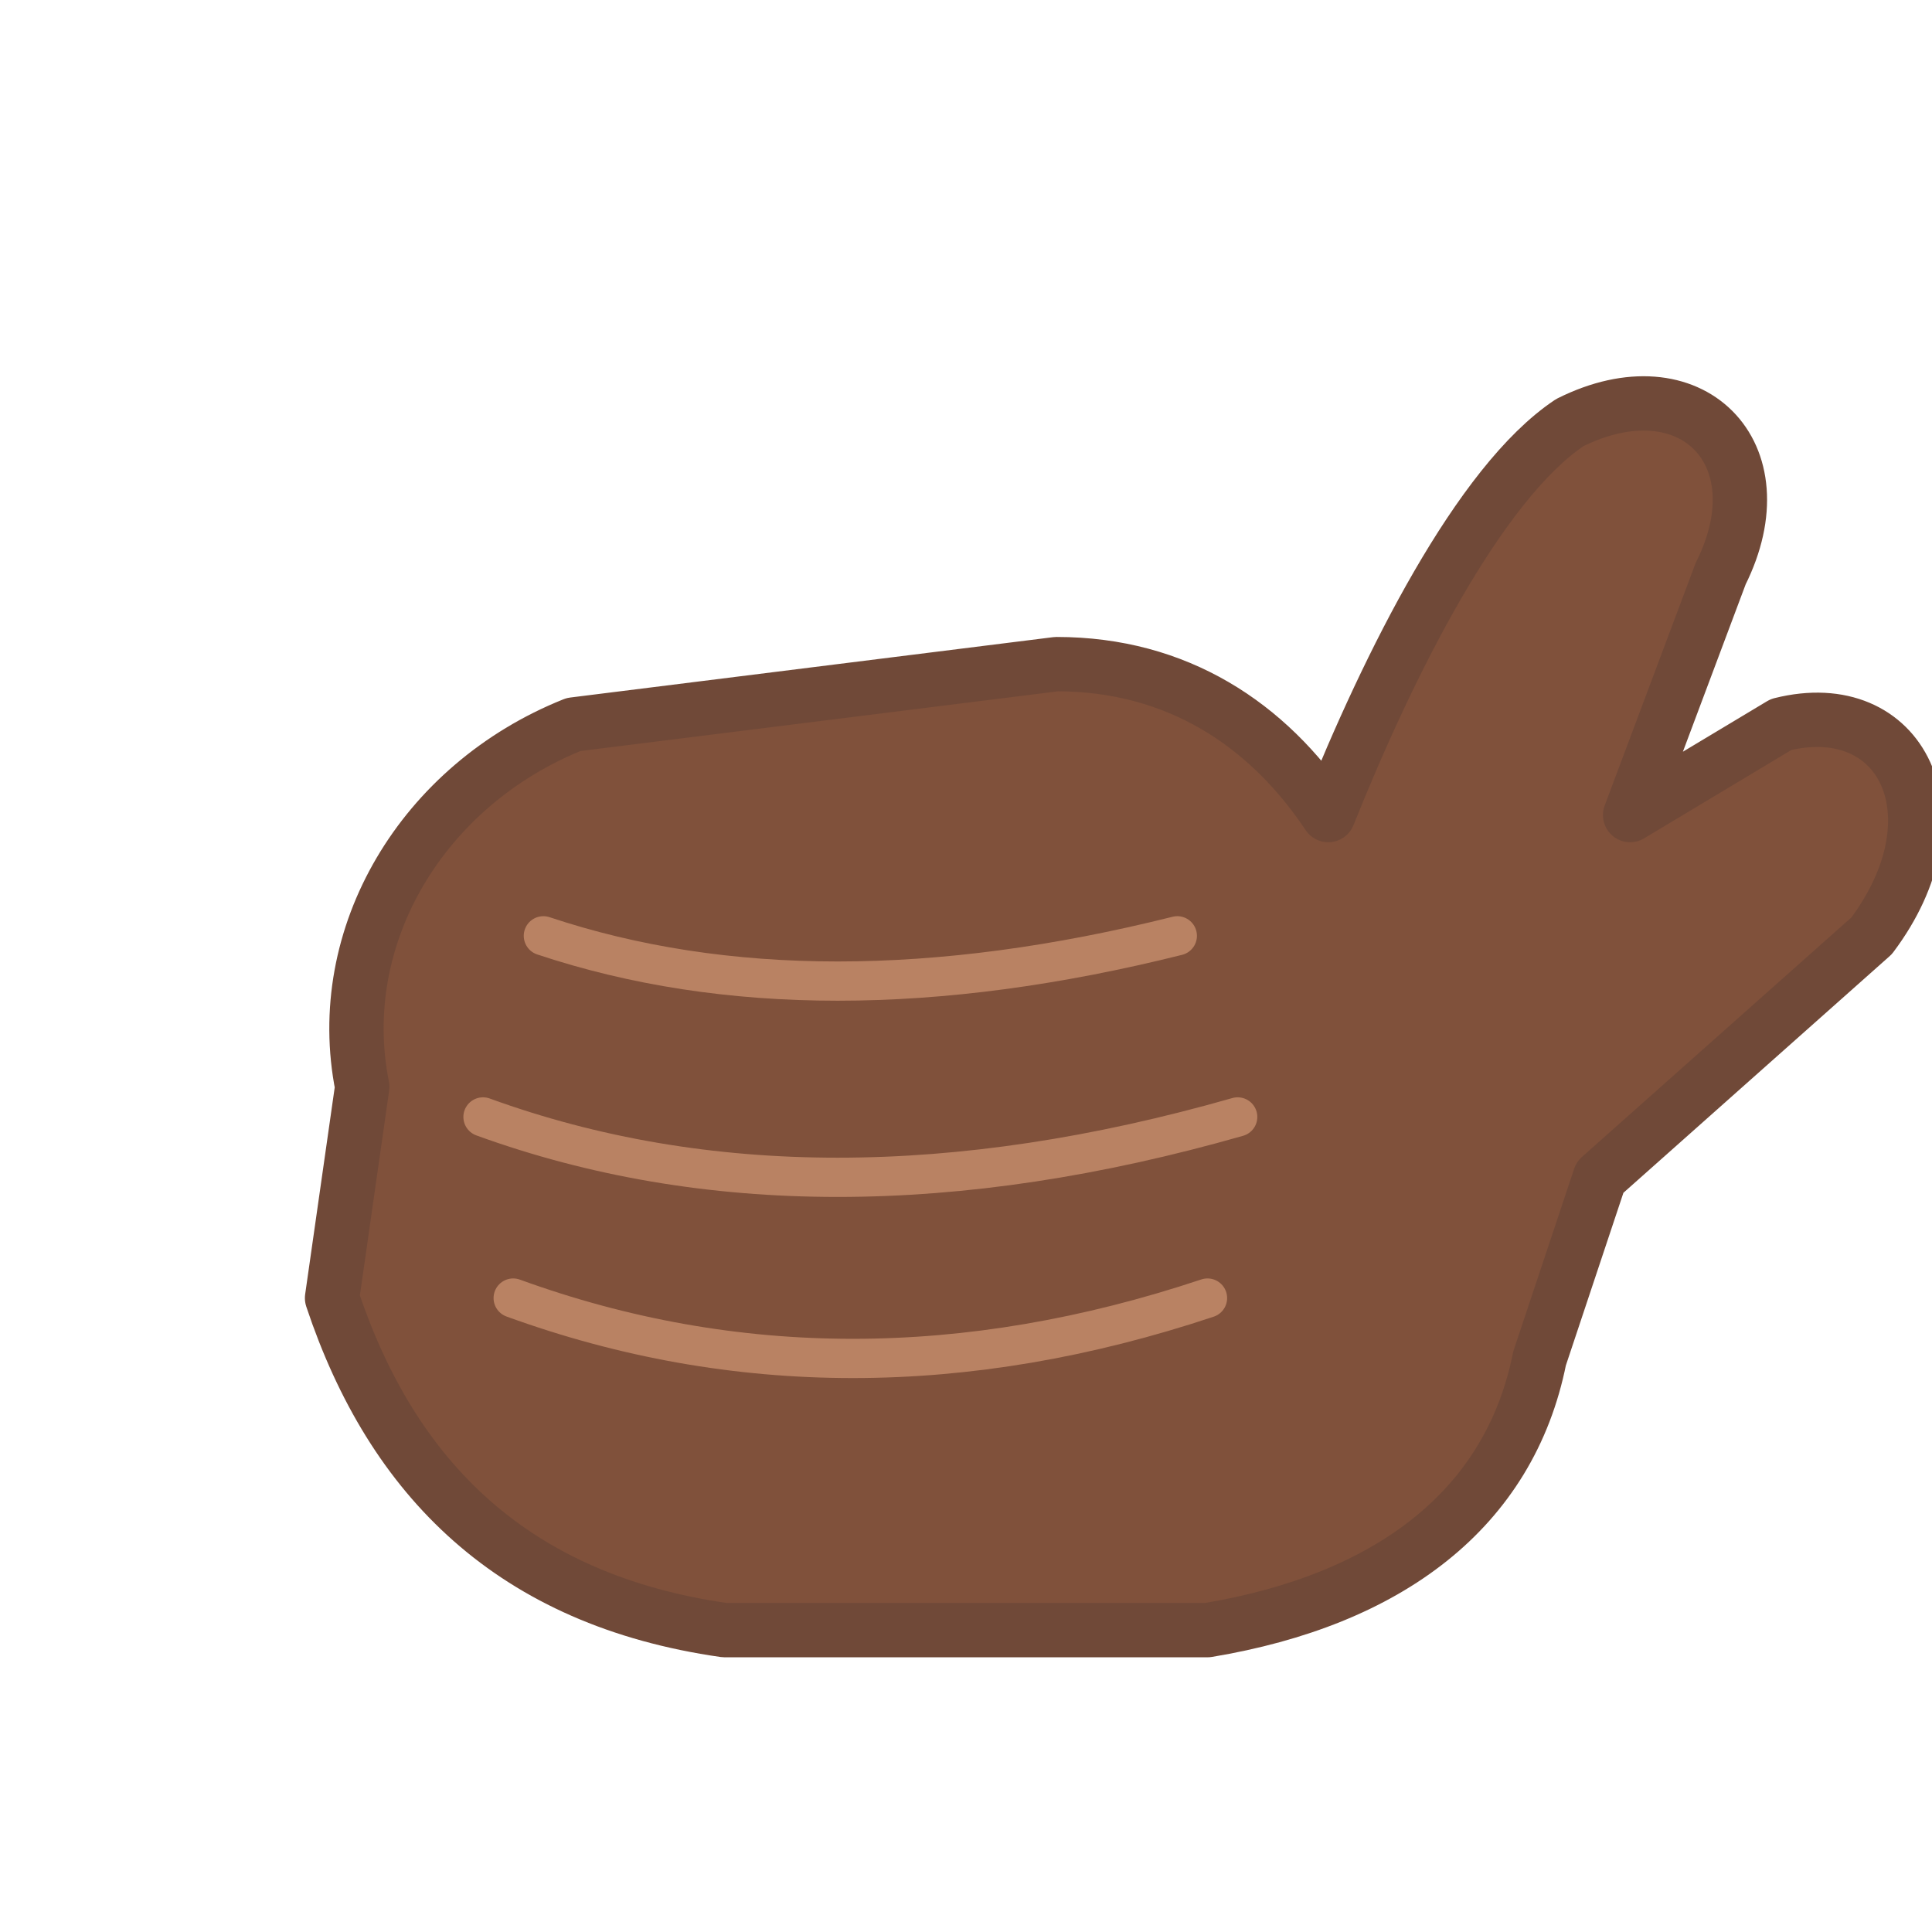
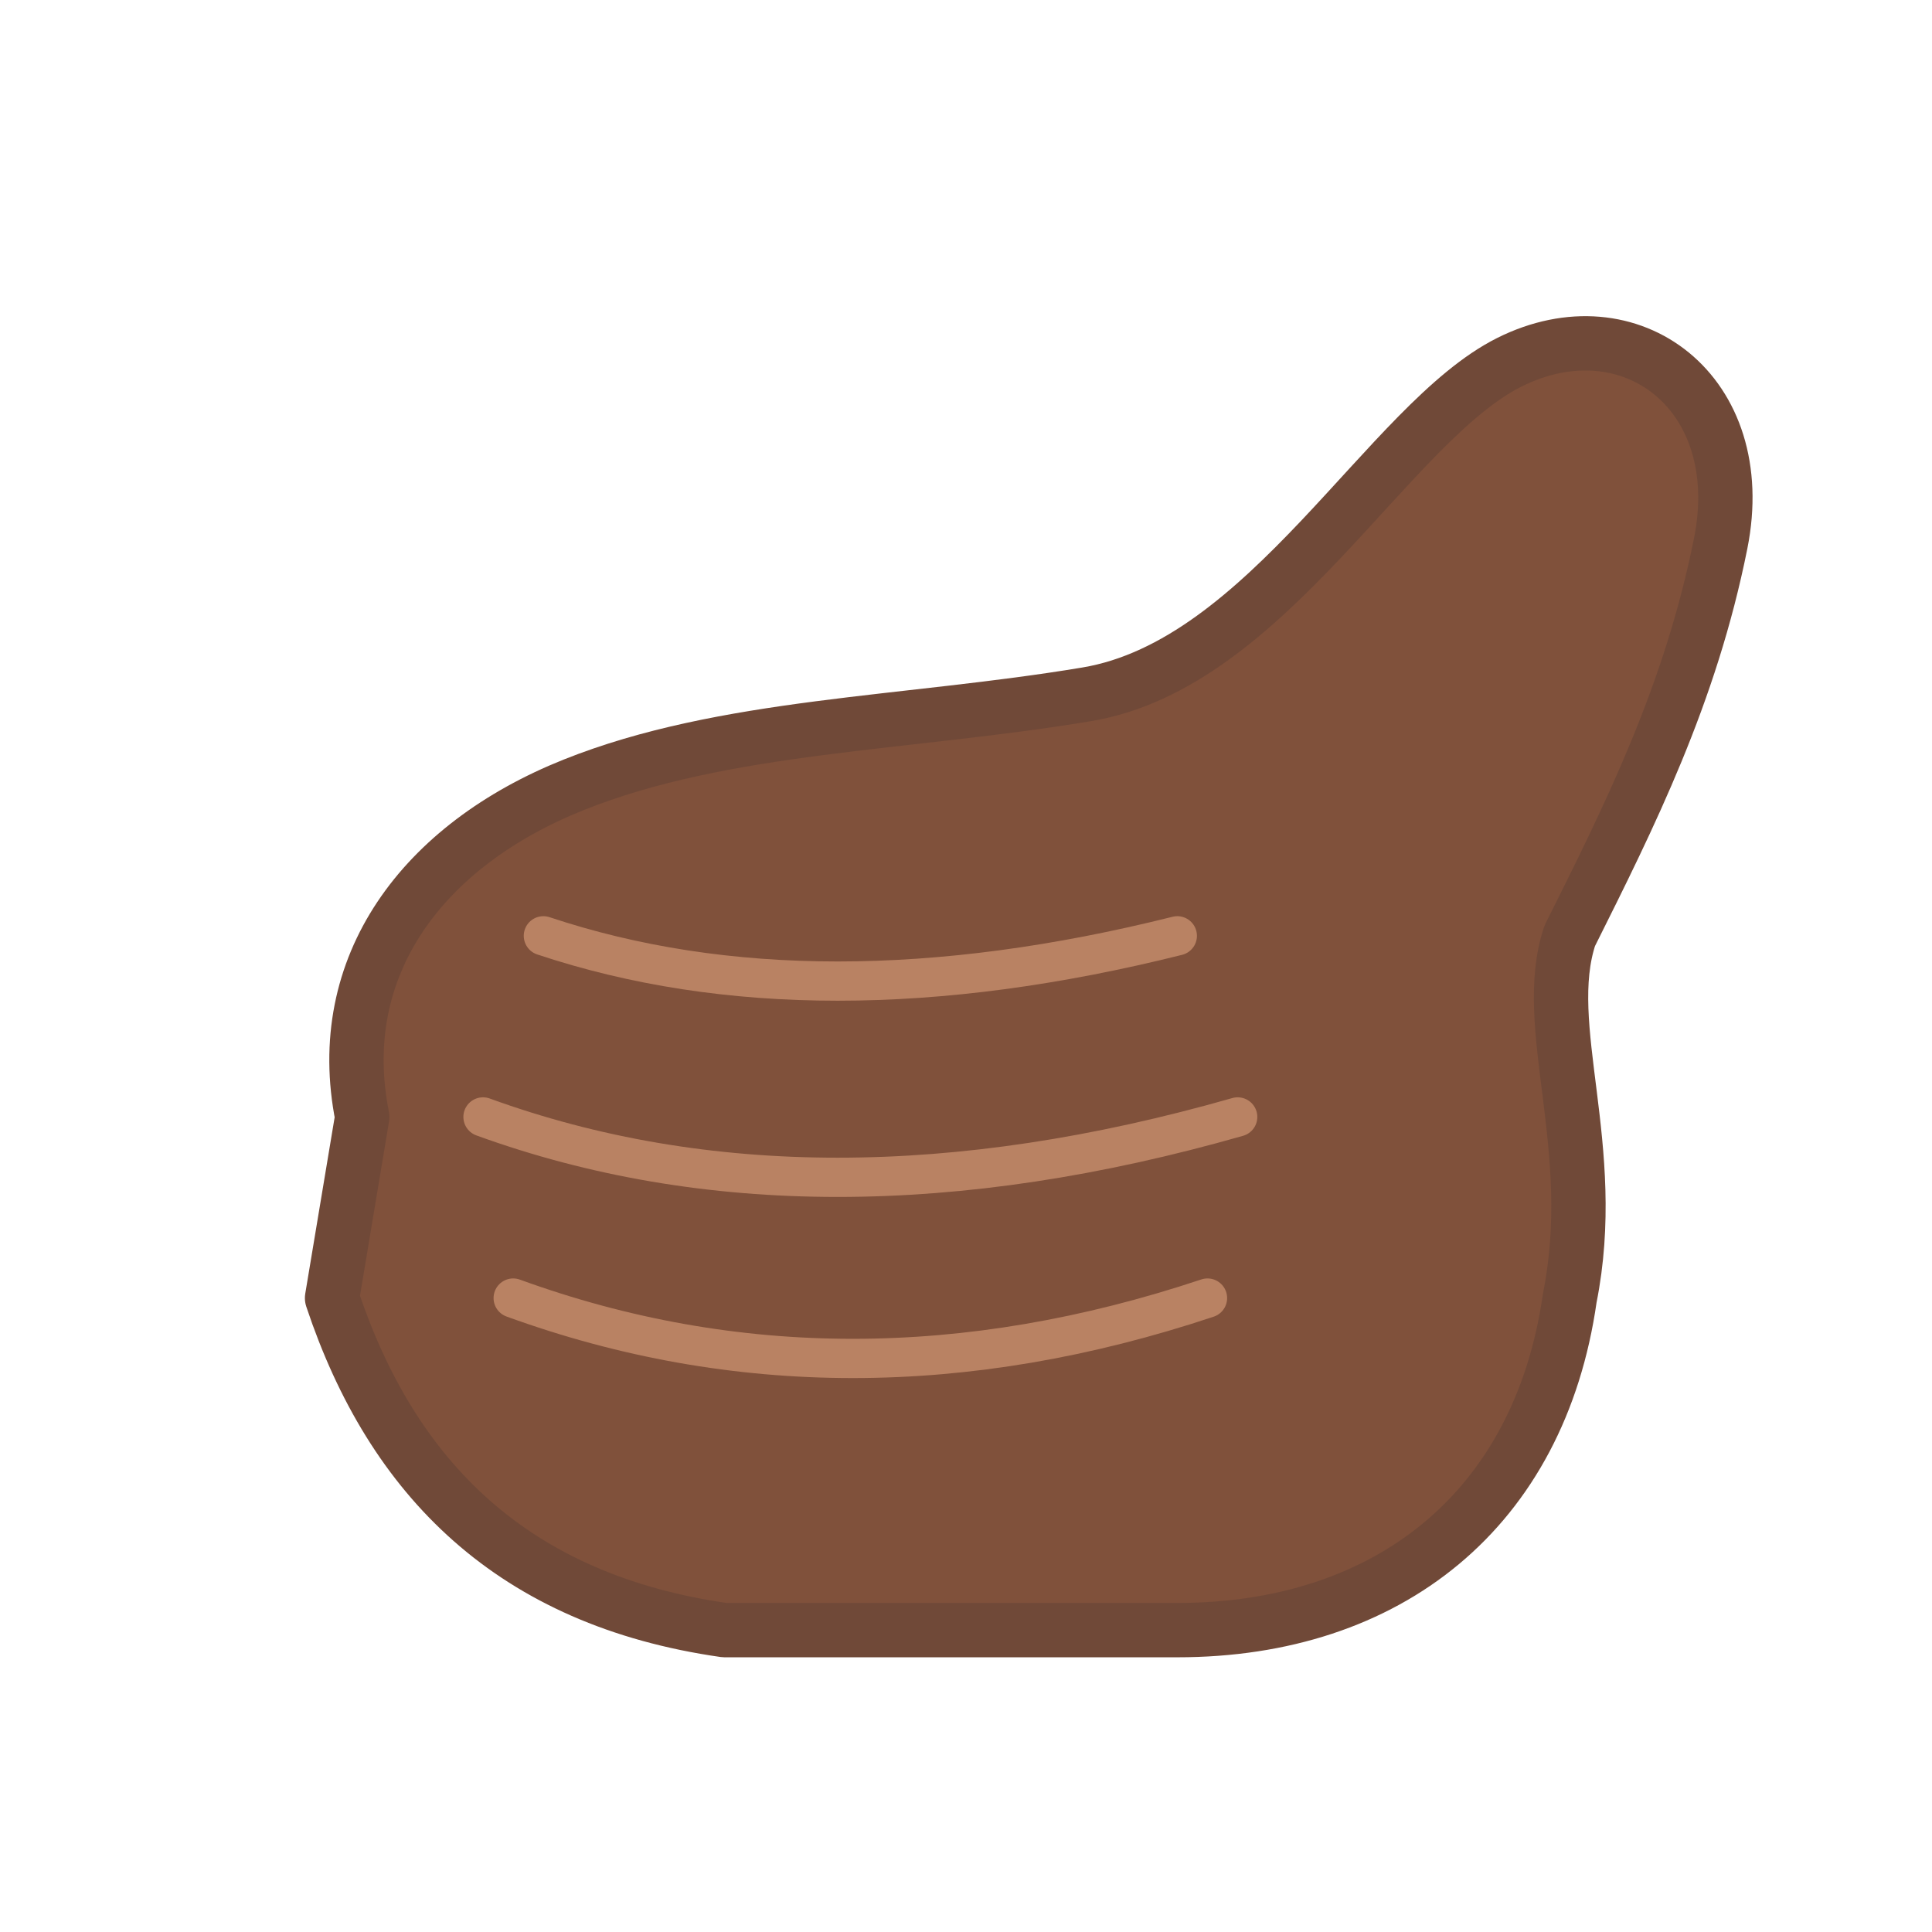
<svg xmlns="http://www.w3.org/2000/svg" width="64" height="64" viewBox="0 0 64 64">
  <g>
-     <path d="M12 36 C11 31 14 26 19 24 L35 22 C39 22 42 24 44 27 C46 22 49 16 52 14 C56 12 59 15 57 19 L54 27 L59 24 C63 23 65 27 62 31 L53 39 L51 45 C50 50 46 53 40 54 L24 54 C17 53 13 49 11 43 Z" fill="#80513b" stroke="#704938" stroke-width="1.8" stroke-linejoin="round" />
+     <path d="M12 37 C11 32 14 28 19 26 C24 24 30 24 36 23 C42 22 46 14 50 12 C54 10 58 13 57 18 C56 23 54 27 52 31 C51 34 53 38 52 43 C51 50 46 54 39 54 L24 54 C17 53 13 49 11 43 Z" fill="#80513b" stroke="#704938" stroke-width="1.8" stroke-linejoin="round" />
    <path d="M18 31 Q27 34 39 31 M16 37 Q27 41 41 37 M17 43 Q28 47 40 43" fill="none" stroke="#b98263" stroke-width="1.3" stroke-linecap="round" />
  </g>
</svg>
